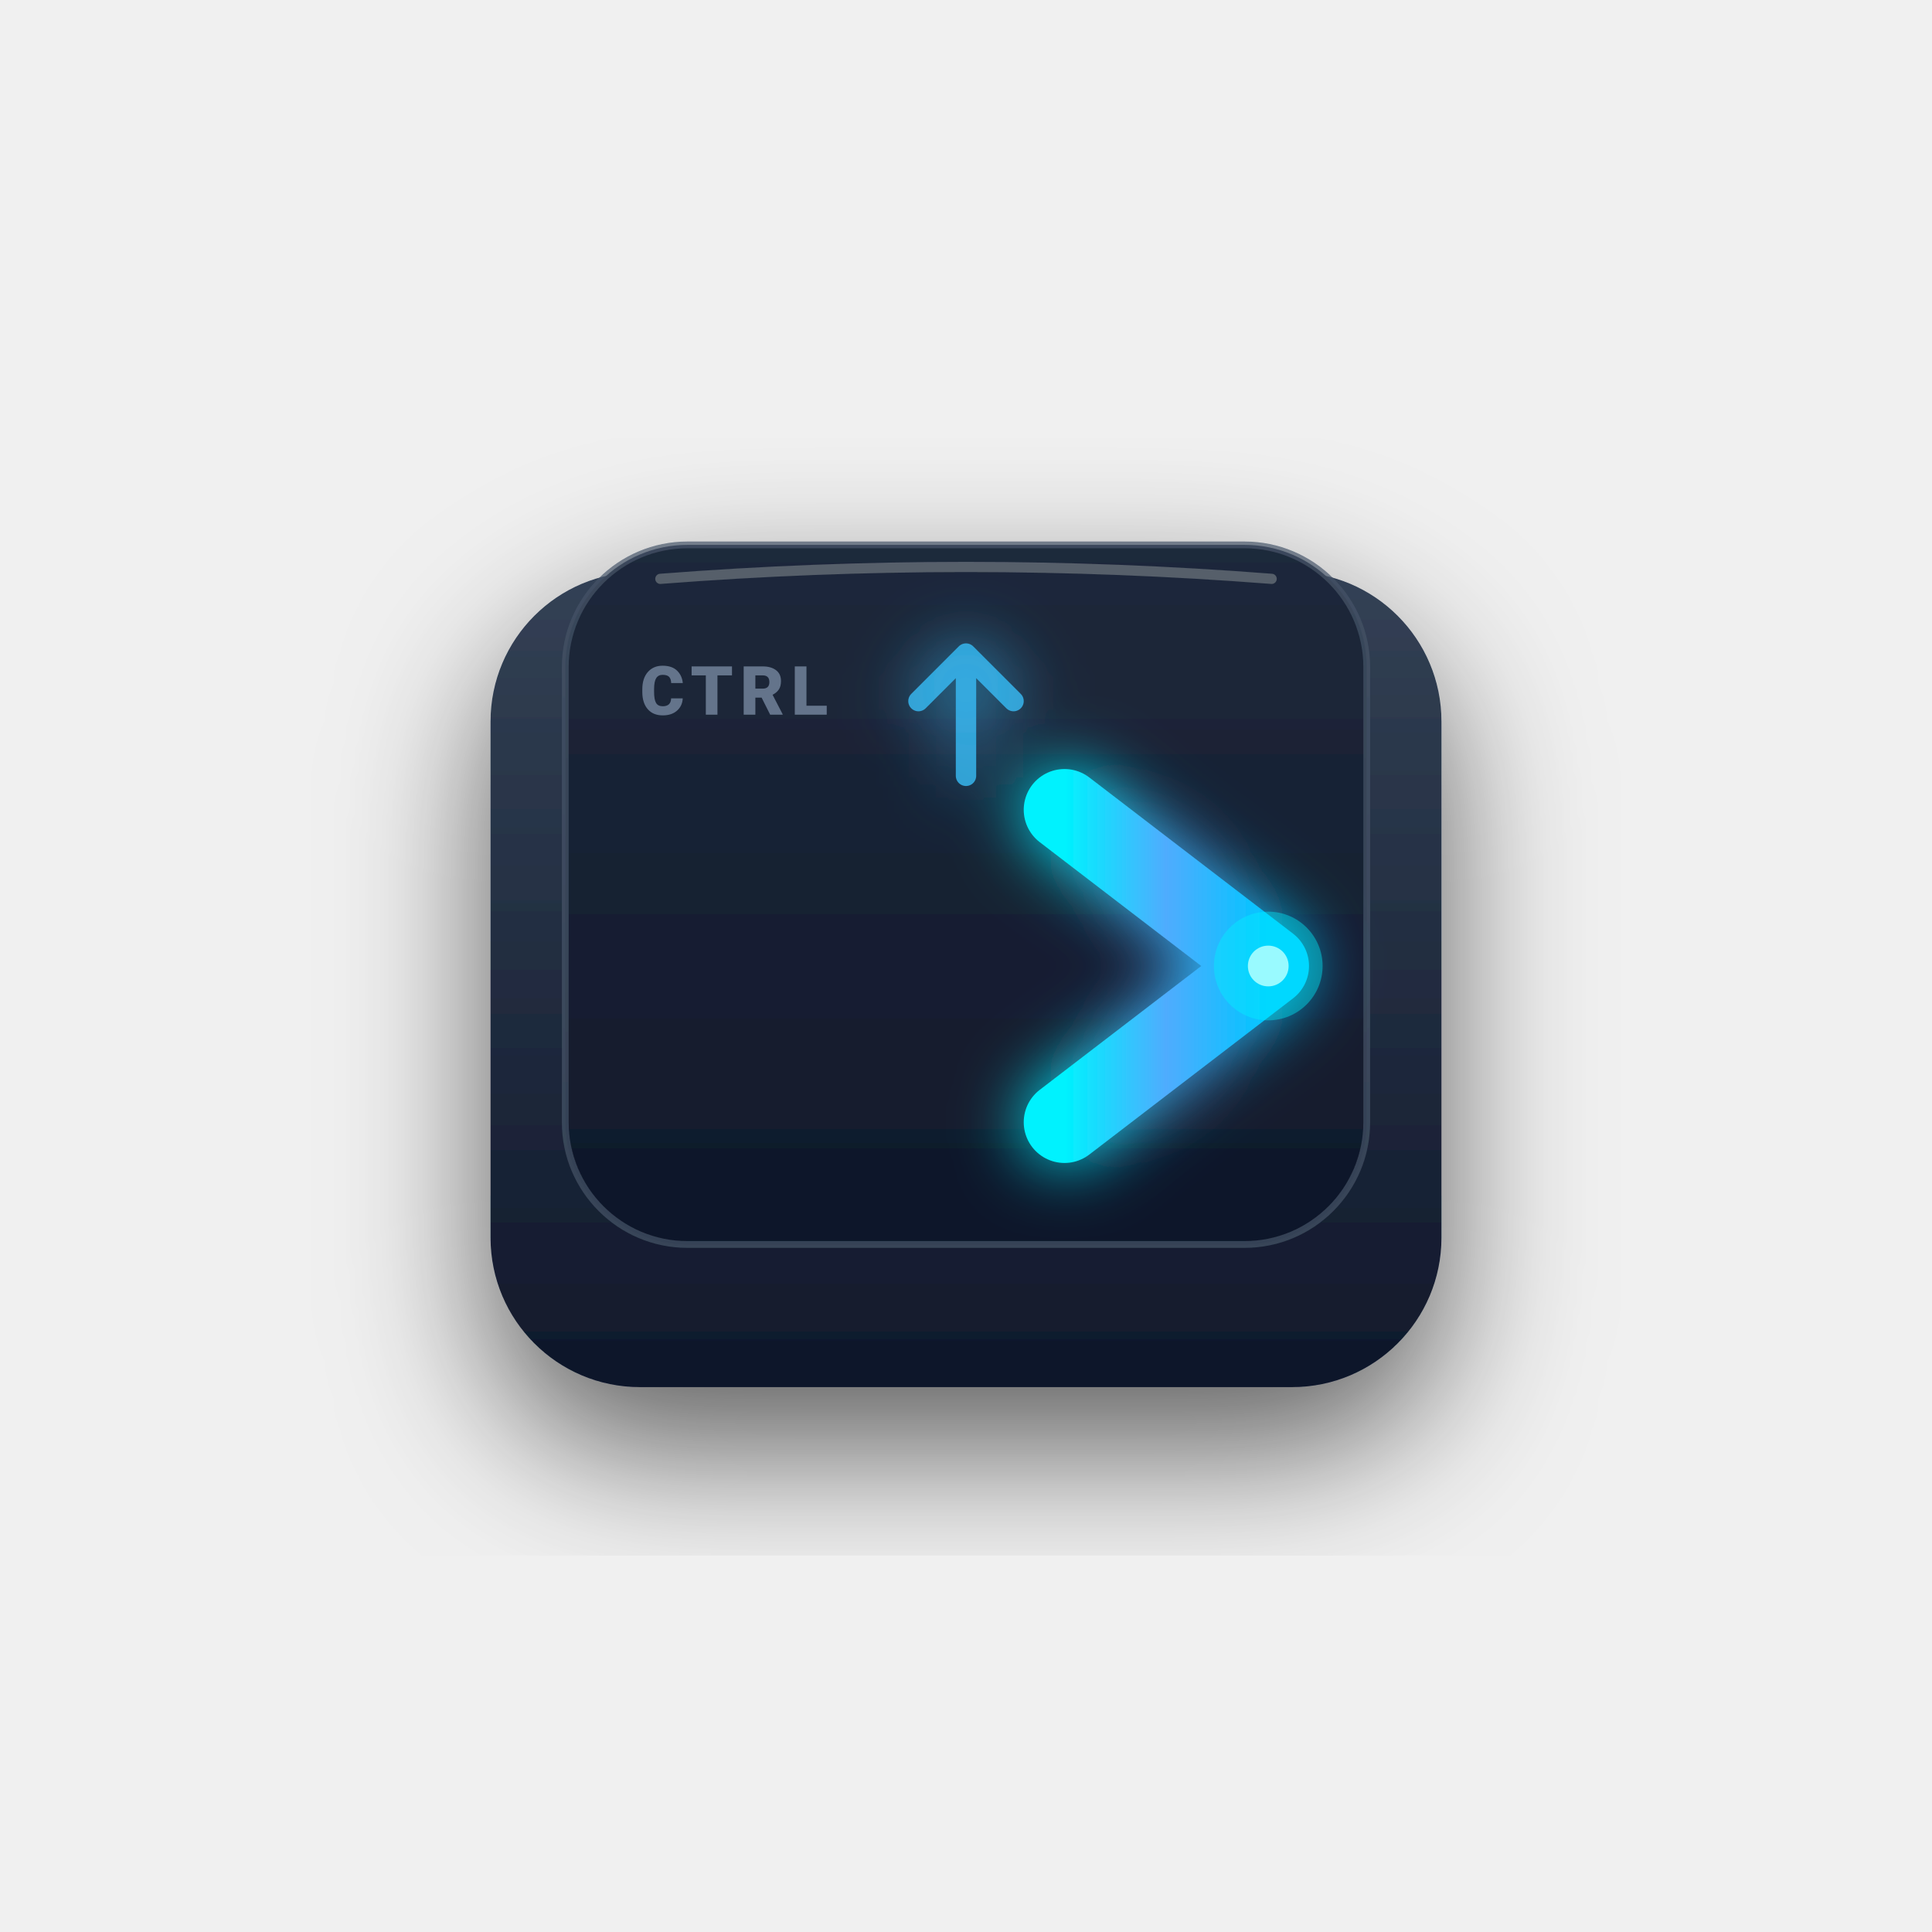
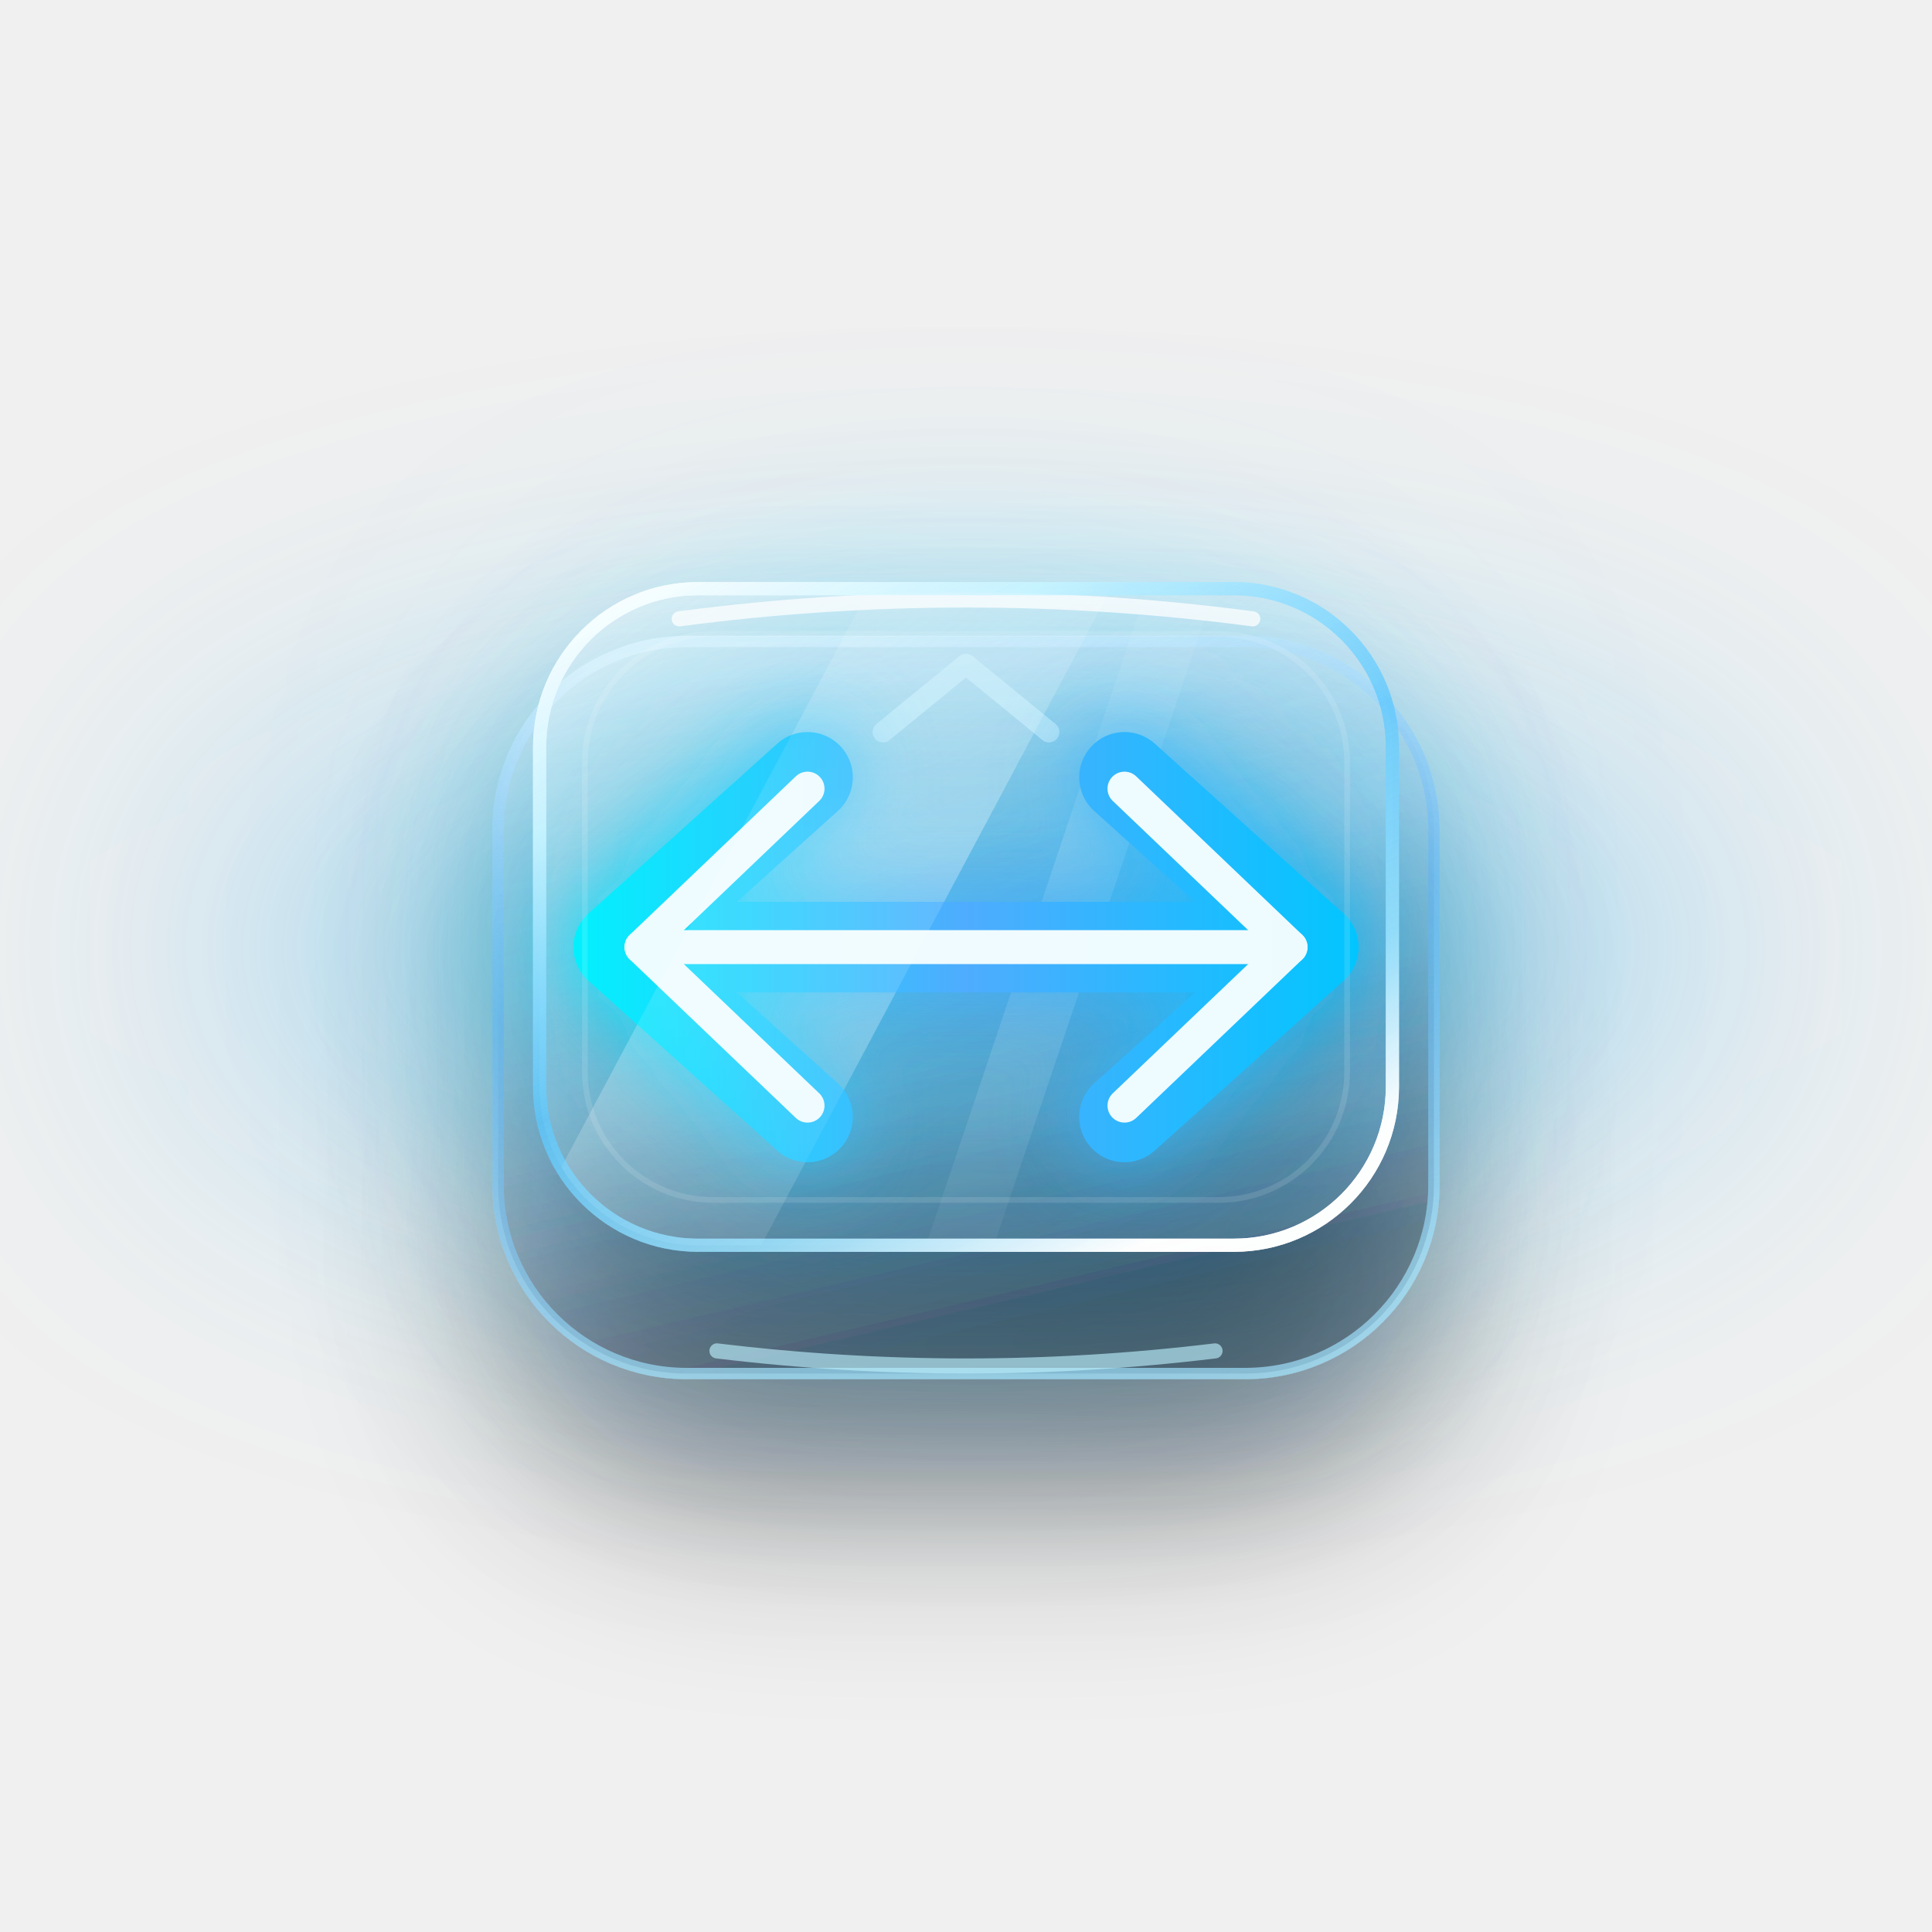
- <svg xmlns="http://www.w3.org/2000/svg" viewBox="0 0 512 512" width="100%" height="100%">
+ <svg xmlns="http://www.w3.org/2000/svg" viewBox="0 0 512 512" width="512" height="512">
  <defs>
-     <linearGradient id="key-bevel-1" x1="0%" y1="0%" x2="0%" y2="100%">
-       <stop offset="0%" stop-color="#334155" />
-       <stop offset="100%" stop-color="#0F172A" />
+     <linearGradient id="bg" x1="0" y1="0" x2="1" y2="1">
+       <stop offset="0" stop-color="#0B1120" />
+       <stop offset="0.52" stop-color="#132337" />
+       <stop offset="1" stop-color="#1E293B" />
    </linearGradient>
-     <linearGradient id="key-surface-1" x1="0%" y1="0%" x2="0%" y2="100%">
-       <stop offset="0%" stop-color="#1E293B" />
-       <stop offset="100%" stop-color="#0F172A" />
+     <radialGradient id="bloom" cx="0.5" cy="0.5" r="0.5">
+       <stop offset="0" stop-color="#4FACFE" stop-opacity="0.60" />
+       <stop offset="0.38" stop-color="#00C6FF" stop-opacity="0.27" />
+       <stop offset="0.70" stop-color="#00C6FF" stop-opacity="0.10" />
+       <stop offset="1" stop-color="#00C6FF" stop-opacity="0" />
+     </radialGradient>
+     <linearGradient id="glassFace" x1="0.08" y1="0" x2="0.92" y2="1">
+       <stop offset="0" stop-color="#FFFFFF" stop-opacity="0.34" />
+       <stop offset="0.40" stop-color="#DCF4FF" stop-opacity="0.16" />
+       <stop offset="0.76" stop-color="#9FD8FF" stop-opacity="0.11" />
+       <stop offset="1" stop-color="#6FC4F5" stop-opacity="0.15" />
    </linearGradient>
-     <linearGradient id="swipe-cyan-1" x1="0%" y1="0%" x2="100%" y2="0%">
-       <stop offset="0%" stop-color="#00F2FE" />
-       <stop offset="50%" stop-color="#4FACFE" />
-       <stop offset="100%" stop-color="#00C6FF" />
+     <linearGradient id="glassBase" x1="0" y1="0" x2="0.3" y2="1">
+       <stop offset="0" stop-color="#FFFFFF" stop-opacity="0.20" />
+       <stop offset="0.45" stop-color="#6FA8D8" stop-opacity="0.14" />
+       <stop offset="1" stop-color="#0C1A30" stop-opacity="0.34" />
    </linearGradient>
-     <linearGradient id="trail-grad-1" x1="0%" y1="0%" x2="100%" y2="0%">
-       <stop offset="0%" stop-color="#00F2FE" stop-opacity="0" />
-       <stop offset="70%" stop-color="#4FACFE" stop-opacity="0.4" />
-       <stop offset="100%" stop-color="#00C6FF" stop-opacity="0.9" />
+     <linearGradient id="rim" x1="0.05" y1="0" x2="0.7" y2="1">
+       <stop offset="0" stop-color="#FFFFFF" stop-opacity="1" />
+       <stop offset="0.24" stop-color="#C6F3FF" stop-opacity="0.82" />
+       <stop offset="0.55" stop-color="#5CC8FE" stop-opacity="0.52" />
+       <stop offset="0.80" stop-color="#9FE4FF" stop-opacity="0.64" />
+       <stop offset="1" stop-color="#FFFFFF" stop-opacity="0.92" />
    </linearGradient>
-     <filter id="glow-1" x="-30%" y="-30%" width="160%" height="160%">
-       <feGaussianBlur stdDeviation="10" result="blur" />
-       <feComposite in="SourceGraphic" in2="blur" operator="over" />
+     <linearGradient id="rimBase" x1="0" y1="0" x2="0.2" y2="1">
+       <stop offset="0" stop-color="#DDF7FF" stop-opacity="0.74" />
+       <stop offset="0.5" stop-color="#4FACFE" stop-opacity="0.36" />
+       <stop offset="1" stop-color="#9FE4FF" stop-opacity="0.64" />
+     </linearGradient>
+     <linearGradient id="sheen" x1="0" y1="1" x2="0" y2="0">
+       <stop offset="0" stop-color="#FFFFFF" stop-opacity="0" />
+       <stop offset="0.42" stop-color="#FFFFFF" stop-opacity="0.30" />
+       <stop offset="0.60" stop-color="#FFFFFF" stop-opacity="0.30" />
+       <stop offset="1" stop-color="#FFFFFF" stop-opacity="0" />
+     </linearGradient>
+     <linearGradient id="trailWide" gradientUnits="userSpaceOnUse" x1="-10" y1="0" x2="524" y2="0">
+       <stop offset="0" stop-color="#00F2FE" stop-opacity="0" />
+       <stop offset="0.18" stop-color="#00F2FE" stop-opacity="0.70" />
+       <stop offset="0.5" stop-color="#9FEBFF" stop-opacity="1" />
+       <stop offset="0.82" stop-color="#00C6FF" stop-opacity="0.70" />
+       <stop offset="1" stop-color="#00C6FF" stop-opacity="0" />
+     </linearGradient>
+     <linearGradient id="trailMid" gradientUnits="userSpaceOnUse" x1="140" y1="0" x2="372" y2="0">
+       <stop offset="0" stop-color="#00F2FE" stop-opacity="0" />
+       <stop offset="0.22" stop-color="#00F2FE" stop-opacity="0.80" />
+       <stop offset="0.5" stop-color="#BFF2FF" stop-opacity="1" />
+       <stop offset="0.78" stop-color="#00C6FF" stop-opacity="0.80" />
+       <stop offset="1" stop-color="#00C6FF" stop-opacity="0" />
+     </linearGradient>
+     <linearGradient id="trailShort" gradientUnits="userSpaceOnUse" x1="186" y1="0" x2="326" y2="0">
+       <stop offset="0" stop-color="#00F2FE" stop-opacity="0" />
+       <stop offset="0.5" stop-color="#A9ECFF" stop-opacity="1" />
+       <stop offset="1" stop-color="#00C6FF" stop-opacity="0" />
+     </linearGradient>
+     <linearGradient id="neon" gradientUnits="userSpaceOnUse" x1="150" y1="0" x2="362" y2="0">
+       <stop offset="0" stop-color="#00F2FE" />
+       <stop offset="0.5" stop-color="#4FACFE" />
+       <stop offset="1" stop-color="#00C6FF" />
+     </linearGradient>
+     <filter id="b6" x="-80%" y="-80%" width="260%" height="260%">
+       <feGaussianBlur stdDeviation="6" />
    </filter>
-     <filter id="soft-shadow-1" x="-20%" y="-20%" width="140%" height="140%">
-       <feDropShadow dx="0" dy="18" stdDeviation="22" flood-color="#000000" flood-opacity="0.6" />
+     <filter id="b10" x="-90%" y="-90%" width="280%" height="280%">
+       <feGaussianBlur stdDeviation="10" />
    </filter>
+     <filter id="b14" x="-90%" y="-90%" width="280%" height="280%">
+       <feGaussianBlur stdDeviation="14" />
+     </filter>
+     <filter id="b30" x="-120%" y="-120%" width="340%" height="340%">
+       <feGaussianBlur stdDeviation="30" />
+     </filter>
+     <filter id="b48" x="-150%" y="-150%" width="400%" height="400%">
+       <feGaussianBlur stdDeviation="48" />
+     </filter>
+     <filter id="hb6" filterUnits="userSpaceOnUse" x="-60" y="-60" width="632" height="632">
+       <feGaussianBlur stdDeviation="6" />
+     </filter>
+     <filter id="hb12" filterUnits="userSpaceOnUse" x="-60" y="-60" width="632" height="632">
+       <feGaussianBlur stdDeviation="12" />
+     </filter>
+     <filter id="hb22" filterUnits="userSpaceOnUse" x="-60" y="-60" width="632" height="632">
+       <feGaussianBlur stdDeviation="22" />
+     </filter>
+     <filter id="drop" x="-60%" y="-60%" width="220%" height="220%">
+       <feDropShadow dx="0" dy="22" stdDeviation="20" flood-color="#01050F" flood-opacity="0.50" />
+     </filter>
+     <clipPath id="faceClip">
+       <rect x="143" y="156" width="226" height="174" rx="42" />
+     </clipPath>
+     <clipPath id="frameClip">
+       <rect x="0" y="0" width="512" height="512" rx="112" />
+     </clipPath>
+     <g id="arrow">
+       <path d="M164 251H348" />
+       <path d="M214 206L164 251L214 296" />
+       <path d="M298 206L348 251L298 296" />
+     </g>
  </defs>
-   <g transform="translate(256,256) scale(0.9) translate(-256,-256)">
-     <g filter="url(#soft-shadow-1)">
-       <rect x="116" y="140" width="280" height="240" rx="44" fill="url(#key-bevel-1)" />
-       <rect x="138" y="132" width="236" height="206" rx="36" fill="url(#key-surface-1)" stroke="#475569" stroke-width="2" stroke-opacity="0.7" />
-       <path d="M 166 142 Q 256 135 346 142" stroke="#FFFFFF" stroke-opacity="0.25" stroke-width="3" stroke-linecap="round" fill="none" />
+   <g>
+     <rect x="140" y="214" width="232" height="176" rx="50" fill="#01050F" opacity="0.46" filter="url(#b30)" />
+     <ellipse cx="256" cy="251" rx="206" ry="60" fill="#1FA8F0" opacity="0.42" filter="url(#b48)" />
+     <rect x="172" y="200" width="168" height="112" rx="50" fill="#00C6FF" opacity="0.62" filter="url(#b48)" />
+     <g filter="url(#b30)" opacity="0.95" fill="none" stroke="url(#neon)" stroke-width="30" stroke-linecap="round" stroke-linejoin="round">
+       <use href="#arrow" />
    </g>
-     <text x="160" y="182" font-family="-apple-system, BlinkMacSystemFont, 'SF Pro Display', 'Segoe UI', Roboto, sans-serif" font-size="20" font-weight="800" fill="#64748B" letter-spacing="2">CTRL</text>
-     <g opacity="0.85">
-       <path d="M 80 236 L 220 236" stroke="url(#trail-grad-1)" stroke-width="7" stroke-linecap="round" />
-       <path d="M 50 256 L 260 256" stroke="url(#trail-grad-1)" stroke-width="12" stroke-linecap="round" />
-       <path d="M 90 276 L 210 276" stroke="url(#trail-grad-1)" stroke-width="7" stroke-linecap="round" />
+     <rect x="132" y="170" width="248" height="194" rx="50" fill="none" stroke="#8FE3FF" stroke-opacity="0.58" stroke-width="7" filter="url(#b14)" />
+     <g filter="url(#drop)">
+       <rect x="132" y="170" width="248" height="194" rx="50" fill="url(#glassBase)" stroke="url(#rimBase)" stroke-width="3" />
    </g>
-     <g filter="url(#glow-1)">
-       <path d="M 180 256 L 330 256" stroke="url(#swipe-cyan-1)" stroke-width="24" stroke-linecap="round" />
-       <path d="M 285 210 L 345 256 L 285 302" stroke="url(#swipe-cyan-1)" stroke-width="24" stroke-linecap="round" stroke-linejoin="round" fill="none" />
-       <path d="M 256 200 L 256 166 M 242 178 L 256 164 L 270 178" stroke="#38BDF8" stroke-width="6" stroke-linecap="round" stroke-linejoin="round" fill="none" opacity="0.8" />
+     <rect x="143" y="156" width="226" height="174" rx="42" fill="url(#glassFace)" stroke="url(#rim)" stroke-width="3.5" />
+     <g clip-path="url(#faceClip)">
+       <polygon points="126,352 240,138 304,138 190,352" fill="url(#sheen)" opacity="0.8" />
+       <polygon points="238,352 310,138 328,138 256,352" fill="url(#sheen)" opacity="0.55" />
    </g>
-     <circle cx="345" cy="256" r="6" fill="#FFFFFF" />
-     <circle cx="345" cy="256" r="16" fill="#00F2FE" opacity="0.4" />
+     <g clip-path="url(#faceClip)" stroke-linecap="round" filter="url(#hb12)">
+       <path d="M120 212H392" stroke="#9FE9FF" stroke-opacity="0.30" stroke-width="11" />
+       <path d="M120 290H392" stroke="#9FE9FF" stroke-opacity="0.30" stroke-width="11" />
+       <path d="M120 178H392" stroke="#A9ECFF" stroke-opacity="0.20" stroke-width="6" />
+       <path d="M120 322H392" stroke="#A9ECFF" stroke-opacity="0.20" stroke-width="6" />
+     </g>
+     <path d="M180 164Q256 154 332 164" fill="none" stroke="#FFFFFF" stroke-opacity="0.74" stroke-width="4" stroke-linecap="round" />
+     <path d="M190 358Q256 366 322 358" fill="none" stroke="#BFF2FF" stroke-opacity="0.62" stroke-width="4" stroke-linecap="round" />
+     <path d="M234 194L256 176L278 194" fill="none" stroke="#D4F6FF" stroke-opacity="0.50" stroke-width="5.5" stroke-linecap="round" stroke-linejoin="round" />
+     <g fill="none" stroke-linecap="round" stroke-linejoin="round">
+       <g filter="url(#b10)" opacity="0.8" stroke="url(#neon)" stroke-width="26">
+         <use href="#arrow" />
+       </g>
+       <g stroke="url(#neon)" stroke-width="24">
+         <use href="#arrow" />
+       </g>
+       <g stroke="#F4FDFF" stroke-width="9" opacity="0.97">
+         <path d="M170 251H342" />
+         <path d="M214 209L170 251L214 293" />
+         <path d="M298 209L342 251L298 293" />
+       </g>
+     </g>
+     <g clip-path="url(#faceClip)" opacity="0.42">
+       <polygon points="126,352 240,138 304,138 190,352" fill="url(#sheen)" />
+     </g>
+     <rect x="143" y="156" width="226" height="174" rx="42" fill="none" stroke="url(#rim)" stroke-width="3.5" opacity="0.95" />
+     <rect x="155" y="168" width="202" height="150" rx="34" fill="none" stroke="#FFFFFF" stroke-opacity="0.12" stroke-width="1.5" />
  </g>
</svg>
